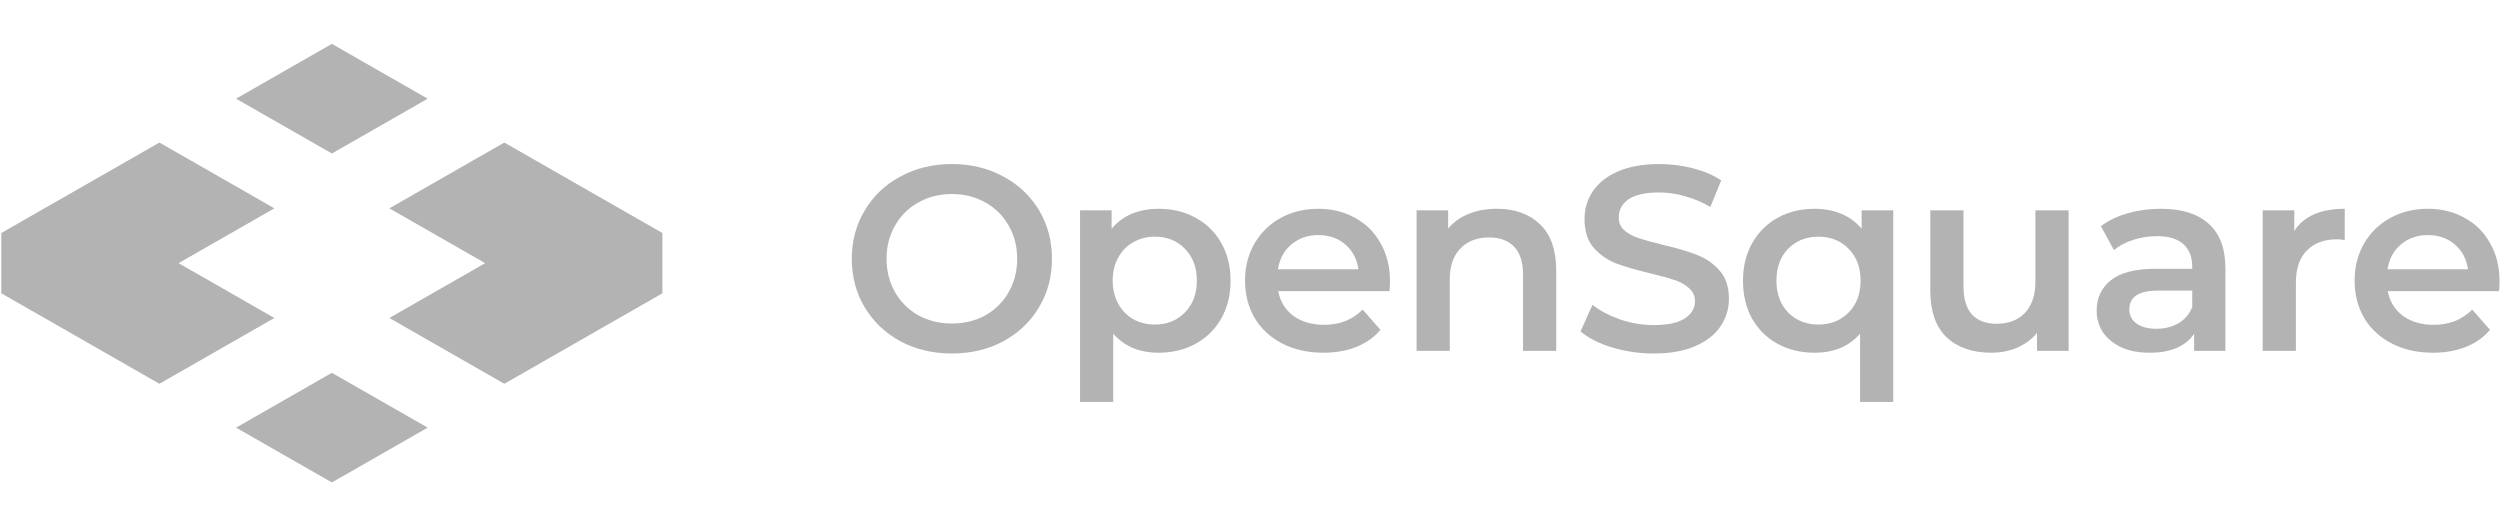
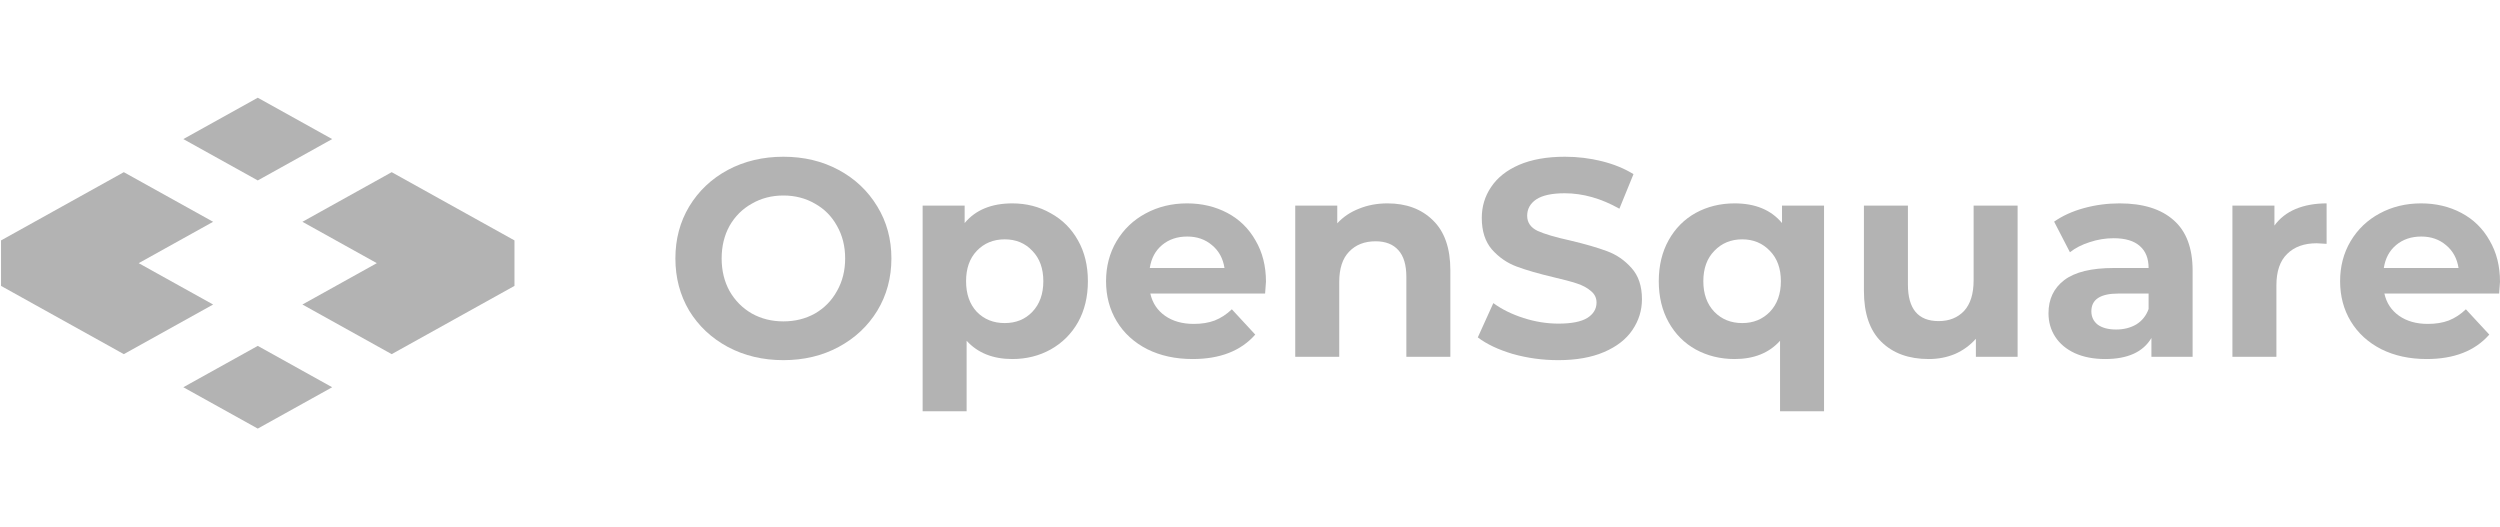
<svg xmlns="http://www.w3.org/2000/svg" width="114" height="24" viewBox="0 0 114 24" fill="none">
-   <path d="M22.123 12L17.754 9.5L22.997 6.5L30.205 10.625V13.375L22.997 17.5L17.754 14.5L22.123 12Z" fill="black" fill-opacity="0.3" />
-   <path d="M12.511 14.5L8.143 12L12.511 9.5L7.269 6.5L0.06 10.625V13.375L7.269 17.5L12.511 14.5Z" fill="black" fill-opacity="0.3" />
-   <path d="M15.133 17L19.502 19.5L15.133 22L10.764 19.5L15.133 17Z" fill="black" fill-opacity="0.3" />
-   <path d="M19.502 4.5L15.133 2L10.764 4.5L15.133 7L19.502 4.5Z" fill="black" fill-opacity="0.3" />
-   <path d="M43.405 16.12C42.541 16.12 41.762 15.936 41.068 15.568C40.374 15.192 39.829 14.676 39.434 14.02C39.038 13.356 38.841 12.616 38.841 11.8C38.841 10.984 39.038 10.248 39.434 9.592C39.829 8.928 40.374 8.412 41.068 8.044C41.762 7.668 42.541 7.48 43.405 7.48C44.268 7.48 45.047 7.668 45.741 8.044C46.435 8.412 46.98 8.924 47.376 9.58C47.771 10.236 47.969 10.976 47.969 11.8C47.969 12.624 47.771 13.364 47.376 14.02C46.98 14.676 46.435 15.192 45.741 15.568C45.047 15.936 44.268 16.12 43.405 16.12ZM43.405 14.752C43.97 14.752 44.478 14.628 44.93 14.38C45.382 14.124 45.737 13.772 45.995 13.324C46.254 12.868 46.383 12.36 46.383 11.8C46.383 11.24 46.254 10.736 45.995 10.288C45.737 9.832 45.382 9.48 44.93 9.232C44.478 8.976 43.97 8.848 43.405 8.848C42.84 8.848 42.331 8.976 41.879 9.232C41.427 9.48 41.072 9.832 40.814 10.288C40.556 10.736 40.427 11.24 40.427 11.8C40.427 12.36 40.556 12.868 40.814 13.324C41.072 13.772 41.427 14.124 41.879 14.38C42.331 14.628 42.84 14.752 43.405 14.752Z" fill="black" fill-opacity="0.3" />
-   <path d="M52.833 9.52C53.462 9.52 54.023 9.656 54.516 9.928C55.016 10.2 55.408 10.584 55.69 11.08C55.972 11.576 56.114 12.148 56.114 12.796C56.114 13.444 55.972 14.02 55.69 14.524C55.408 15.02 55.016 15.404 54.516 15.676C54.023 15.948 53.462 16.084 52.833 16.084C51.961 16.084 51.271 15.796 50.763 15.22V18.328H49.25V9.592H50.69V10.432C50.94 10.128 51.247 9.9 51.61 9.748C51.981 9.596 52.389 9.52 52.833 9.52ZM52.663 14.8C53.22 14.8 53.676 14.616 54.032 14.248C54.395 13.88 54.576 13.396 54.576 12.796C54.576 12.196 54.395 11.712 54.032 11.344C53.676 10.976 53.22 10.792 52.663 10.792C52.3 10.792 51.974 10.876 51.683 11.044C51.392 11.204 51.162 11.436 50.993 11.74C50.823 12.044 50.739 12.396 50.739 12.796C50.739 13.196 50.823 13.548 50.993 13.852C51.162 14.156 51.392 14.392 51.683 14.56C51.974 14.72 52.3 14.8 52.663 14.8Z" fill="black" fill-opacity="0.3" />
-   <path d="M63.384 12.832C63.384 12.936 63.376 13.084 63.36 13.276H58.287C58.376 13.748 58.606 14.124 58.977 14.404C59.357 14.676 59.825 14.812 60.382 14.812C61.092 14.812 61.677 14.58 62.137 14.116L62.948 15.04C62.658 15.384 62.291 15.644 61.847 15.82C61.403 15.996 60.902 16.084 60.346 16.084C59.635 16.084 59.01 15.944 58.469 15.664C57.928 15.384 57.509 14.996 57.21 14.5C56.919 13.996 56.774 13.428 56.774 12.796C56.774 12.172 56.915 11.612 57.198 11.116C57.488 10.612 57.888 10.22 58.396 9.94C58.905 9.66 59.478 9.52 60.115 9.52C60.745 9.52 61.306 9.66 61.798 9.94C62.299 10.212 62.686 10.6 62.96 11.104C63.243 11.6 63.384 12.176 63.384 12.832ZM60.115 10.72C59.631 10.72 59.22 10.864 58.881 11.152C58.55 11.432 58.348 11.808 58.275 12.28H61.944C61.879 11.816 61.681 11.44 61.35 11.152C61.019 10.864 60.608 10.72 60.115 10.72Z" fill="black" fill-opacity="0.3" />
-   <path d="M68.264 9.52C69.079 9.52 69.733 9.756 70.225 10.228C70.717 10.7 70.963 11.4 70.963 12.328V16H69.45V12.52C69.45 11.96 69.317 11.54 69.051 11.26C68.784 10.972 68.405 10.828 67.913 10.828C67.356 10.828 66.916 10.996 66.593 11.332C66.27 11.66 66.109 12.136 66.109 12.76V16H64.596V9.592H66.036V10.42C66.286 10.124 66.601 9.9 66.981 9.748C67.36 9.596 67.788 9.52 68.264 9.52Z" fill="black" fill-opacity="0.3" />
-   <path d="M75.413 16.12C74.76 16.12 74.126 16.028 73.513 15.844C72.907 15.66 72.427 15.416 72.072 15.112L72.617 13.9C72.964 14.172 73.388 14.396 73.888 14.572C74.396 14.74 74.905 14.824 75.413 14.824C76.043 14.824 76.511 14.724 76.818 14.524C77.132 14.324 77.29 14.06 77.29 13.732C77.29 13.492 77.201 13.296 77.023 13.144C76.854 12.984 76.636 12.86 76.37 12.772C76.103 12.684 75.74 12.584 75.28 12.472C74.635 12.32 74.11 12.168 73.706 12.016C73.311 11.864 72.968 11.628 72.677 11.308C72.395 10.98 72.254 10.54 72.254 9.988C72.254 9.524 72.379 9.104 72.629 8.728C72.887 8.344 73.27 8.04 73.779 7.816C74.296 7.592 74.925 7.48 75.668 7.48C76.184 7.48 76.692 7.544 77.193 7.672C77.693 7.8 78.125 7.984 78.488 8.224L77.992 9.436C77.621 9.22 77.233 9.056 76.83 8.944C76.426 8.832 76.035 8.776 75.655 8.776C75.034 8.776 74.57 8.88 74.263 9.088C73.965 9.296 73.815 9.572 73.815 9.916C73.815 10.156 73.9 10.352 74.07 10.504C74.247 10.656 74.469 10.776 74.735 10.864C75.002 10.952 75.365 11.052 75.825 11.164C76.454 11.308 76.971 11.46 77.374 11.62C77.778 11.772 78.121 12.008 78.404 12.328C78.694 12.648 78.839 13.08 78.839 13.624C78.839 14.088 78.71 14.508 78.452 14.884C78.202 15.26 77.818 15.56 77.302 15.784C76.785 16.008 76.156 16.12 75.413 16.12Z" fill="black" fill-opacity="0.3" />
-   <path d="M86.332 9.592V18.328H84.819V15.22C84.31 15.796 83.62 16.084 82.749 16.084C82.119 16.084 81.554 15.948 81.054 15.676C80.561 15.404 80.174 15.02 79.891 14.524C79.617 14.028 79.48 13.452 79.48 12.796C79.48 12.148 79.621 11.576 79.904 11.08C80.186 10.584 80.573 10.2 81.066 9.928C81.558 9.656 82.119 9.52 82.749 9.52C83.192 9.52 83.596 9.596 83.959 9.748C84.33 9.9 84.641 10.128 84.891 10.432V9.592H86.332ZM82.918 14.8C83.475 14.8 83.935 14.616 84.298 14.248C84.661 13.88 84.843 13.396 84.843 12.796C84.843 12.196 84.661 11.712 84.298 11.344C83.935 10.976 83.475 10.792 82.918 10.792C82.361 10.792 81.901 10.976 81.538 11.344C81.183 11.712 81.005 12.196 81.005 12.796C81.005 13.396 81.183 13.88 81.538 14.248C81.901 14.616 82.361 14.8 82.918 14.8Z" fill="black" fill-opacity="0.3" />
-   <path d="M94.329 9.592V16H92.888V15.184C92.646 15.472 92.343 15.696 91.98 15.856C91.617 16.008 91.225 16.084 90.806 16.084C89.942 16.084 89.26 15.848 88.76 15.376C88.267 14.896 88.021 14.188 88.021 13.252V9.592H89.535V13.048C89.535 13.624 89.664 14.056 89.922 14.344C90.188 14.624 90.564 14.764 91.048 14.764C91.589 14.764 92.016 14.6 92.331 14.272C92.654 13.936 92.815 13.456 92.815 12.832V9.592H94.329Z" fill="black" fill-opacity="0.3" />
-   <path d="M98.538 9.52C99.49 9.52 100.216 9.748 100.717 10.204C101.225 10.652 101.479 11.332 101.479 12.244V16H100.051V15.22C99.865 15.5 99.599 15.716 99.252 15.868C98.913 16.012 98.501 16.084 98.017 16.084C97.533 16.084 97.109 16.004 96.746 15.844C96.383 15.676 96.1 15.448 95.898 15.16C95.705 14.864 95.608 14.532 95.608 14.164C95.608 13.588 95.822 13.128 96.249 12.784C96.685 12.432 97.367 12.256 98.295 12.256H99.966V12.16C99.966 11.712 99.829 11.368 99.555 11.128C99.288 10.888 98.889 10.768 98.356 10.768C97.993 10.768 97.634 10.824 97.278 10.936C96.931 11.048 96.637 11.204 96.395 11.404L95.802 10.312C96.141 10.056 96.548 9.86 97.024 9.724C97.501 9.588 98.005 9.52 98.538 9.52ZM98.332 14.992C98.711 14.992 99.046 14.908 99.337 14.74C99.635 14.564 99.845 14.316 99.966 13.996V13.252H98.404C97.533 13.252 97.097 13.536 97.097 14.104C97.097 14.376 97.206 14.592 97.424 14.752C97.642 14.912 97.944 14.992 98.332 14.992Z" fill="black" fill-opacity="0.3" />
-   <path d="M104.62 10.528C105.056 9.856 105.823 9.52 106.92 9.52V10.948C106.791 10.924 106.674 10.912 106.569 10.912C105.98 10.912 105.52 11.084 105.189 11.428C104.858 11.764 104.693 12.252 104.693 12.892V16H103.179V9.592H104.62V10.528Z" fill="black" fill-opacity="0.3" />
-   <path d="M113.98 12.832C113.98 12.936 113.972 13.084 113.956 13.276H108.883C108.972 13.748 109.202 14.124 109.573 14.404C109.953 14.676 110.421 14.812 110.978 14.812C111.688 14.812 112.273 14.58 112.733 14.116L113.544 15.04C113.254 15.384 112.886 15.644 112.442 15.82C111.999 15.996 111.498 16.084 110.941 16.084C110.231 16.084 109.606 15.944 109.065 15.664C108.524 15.384 108.104 14.996 107.806 14.5C107.515 13.996 107.37 13.428 107.37 12.796C107.37 12.172 107.511 11.612 107.794 11.116C108.084 10.612 108.484 10.22 108.992 9.94C109.501 9.66 110.074 9.52 110.711 9.52C111.341 9.52 111.902 9.66 112.394 9.94C112.894 10.212 113.282 10.6 113.556 11.104C113.839 11.6 113.98 12.176 113.98 12.832ZM110.711 10.72C110.227 10.72 109.815 10.864 109.476 11.152C109.146 11.432 108.944 11.808 108.871 12.28H112.539C112.475 11.816 112.277 11.44 111.946 11.152C111.615 10.864 111.204 10.72 110.711 10.72Z" fill="black" fill-opacity="0.3" />
+   <path d="M17.183 12L13.79 10.114L17.861 7.851L23.46 10.963V13.037L17.861 16.149L13.79 13.886L17.183 12Z" fill="black" fill-opacity="0.3" />
+   <path d="M9.718 13.886L6.324 12L9.718 10.114L5.646 7.851L0.047 10.963V13.037L5.646 16.149L9.718 13.886Z" fill="black" fill-opacity="0.3" />
+   <path d="M11.754 15.772L15.147 17.658L11.754 19.544L8.36 17.658L11.754 15.772Z" fill="black" fill-opacity="0.3" />
+   <path d="M15.147 6.342L11.754 4.456L8.36 6.342L11.754 8.228L15.147 6.342Z" fill="black" fill-opacity="0.3" />
+   <path d="M35.723 16.423C34.788 16.423 33.944 16.222 33.19 15.821C32.444 15.419 31.857 14.868 31.428 14.168C31.008 13.459 30.798 12.665 30.798 11.785C30.798 10.905 31.008 10.115 31.428 9.415C31.857 8.706 32.444 8.151 33.19 7.749C33.944 7.348 34.788 7.147 35.723 7.147C36.657 7.147 37.498 7.348 38.243 7.749C38.989 8.151 39.577 8.706 40.005 9.415C40.434 10.115 40.648 10.905 40.648 11.785C40.648 12.665 40.434 13.459 40.005 14.168C39.577 14.868 38.989 15.419 38.243 15.821C37.498 16.222 36.657 16.423 35.723 16.423ZM35.723 14.655C36.255 14.655 36.735 14.535 37.163 14.296C37.592 14.048 37.926 13.707 38.166 13.271C38.415 12.835 38.539 12.34 38.539 11.785C38.539 11.23 38.415 10.734 38.166 10.299C37.926 9.863 37.592 9.526 37.163 9.287C36.735 9.039 36.255 8.915 35.723 8.915C35.191 8.915 34.711 9.039 34.283 9.287C33.854 9.526 33.516 9.863 33.267 10.299C33.027 10.734 32.907 11.23 32.907 11.785C32.907 12.34 33.027 12.835 33.267 13.271C33.516 13.707 33.854 14.048 34.283 14.296C34.711 14.535 35.191 14.655 35.723 14.655Z" fill="black" fill-opacity="0.3" />
+   <path d="M46.162 9.274C46.804 9.274 47.388 9.423 47.91 9.722C48.442 10.013 48.858 10.427 49.158 10.965C49.458 11.495 49.608 12.114 49.608 12.823C49.608 13.532 49.458 14.155 49.158 14.693C48.858 15.223 48.442 15.637 47.91 15.936C47.388 16.226 46.804 16.372 46.162 16.372C45.279 16.372 44.584 16.094 44.078 15.539V18.755H42.072V9.376H43.988V10.171C44.486 9.573 45.21 9.274 46.162 9.274ZM45.814 14.732C46.329 14.732 46.749 14.561 47.075 14.219C47.409 13.869 47.576 13.403 47.576 12.823C47.576 12.242 47.409 11.781 47.075 11.439C46.749 11.089 46.329 10.914 45.814 10.914C45.3 10.914 44.876 11.089 44.541 11.439C44.215 11.781 44.053 12.242 44.053 12.823C44.053 13.403 44.215 13.869 44.541 14.219C44.876 14.561 45.3 14.732 45.814 14.732Z" fill="black" fill-opacity="0.3" />
+   <path d="M57.728 12.848C57.728 12.874 57.715 13.053 57.689 13.386H52.455C52.55 13.813 52.773 14.151 53.124 14.399C53.475 14.646 53.913 14.77 54.436 14.77C54.796 14.77 55.113 14.719 55.387 14.616C55.67 14.505 55.932 14.335 56.172 14.104L57.239 15.257C56.587 16 55.636 16.372 54.384 16.372C53.604 16.372 52.914 16.222 52.314 15.923C51.714 15.616 51.251 15.193 50.925 14.655C50.599 14.117 50.436 13.506 50.436 12.823C50.436 12.148 50.595 11.541 50.912 11.003C51.238 10.457 51.679 10.034 52.237 9.735C52.803 9.428 53.433 9.274 54.127 9.274C54.804 9.274 55.417 9.419 55.966 9.709C56.515 10 56.943 10.418 57.252 10.965C57.569 11.503 57.728 12.131 57.728 12.848ZM54.14 10.786C53.685 10.786 53.304 10.914 52.995 11.17C52.687 11.426 52.498 11.776 52.43 12.221H55.837C55.769 11.785 55.58 11.439 55.272 11.183C54.963 10.918 54.586 10.786 54.14 10.786Z" fill="black" fill-opacity="0.3" />
+   <path d="M63.268 9.274C64.126 9.274 64.816 9.53 65.339 10.043C65.87 10.555 66.136 11.315 66.136 12.323V16.269H64.13V12.63C64.13 12.084 64.01 11.678 63.77 11.413C63.53 11.14 63.182 11.003 62.728 11.003C62.222 11.003 61.819 11.161 61.519 11.477C61.219 11.785 61.069 12.246 61.069 12.861V16.269H59.063V9.376H60.979V10.184C61.245 9.893 61.575 9.671 61.969 9.517C62.364 9.355 62.797 9.274 63.268 9.274Z" fill="black" fill-opacity="0.3" />
+   <path d="M71.053 16.423C70.342 16.423 69.652 16.329 68.983 16.141C68.323 15.944 67.791 15.693 67.388 15.385L68.096 13.822C68.481 14.104 68.94 14.33 69.472 14.501C70.003 14.672 70.535 14.757 71.066 14.757C71.658 14.757 72.095 14.672 72.378 14.501C72.661 14.322 72.802 14.087 72.802 13.796C72.802 13.583 72.716 13.408 72.545 13.271C72.382 13.126 72.168 13.011 71.902 12.925C71.645 12.84 71.293 12.746 70.848 12.643C70.162 12.481 69.6 12.319 69.163 12.156C68.726 11.994 68.349 11.734 68.031 11.375C67.723 11.016 67.569 10.538 67.569 9.94C67.569 9.419 67.71 8.949 67.993 8.531C68.276 8.104 68.7 7.766 69.266 7.519C69.84 7.271 70.539 7.147 71.362 7.147C71.936 7.147 72.498 7.215 73.047 7.352C73.595 7.489 74.075 7.685 74.487 7.941L73.844 9.517C73.012 9.048 72.181 8.813 71.349 8.813C70.766 8.813 70.333 8.907 70.05 9.094C69.776 9.282 69.639 9.53 69.639 9.838C69.639 10.145 69.797 10.376 70.115 10.529C70.44 10.675 70.933 10.82 71.594 10.965C72.279 11.127 72.841 11.29 73.278 11.452C73.715 11.614 74.088 11.87 74.397 12.221C74.714 12.571 74.873 13.045 74.873 13.643C74.873 14.155 74.727 14.625 74.435 15.052C74.153 15.47 73.724 15.804 73.15 16.051C72.575 16.299 71.876 16.423 71.053 16.423Z" fill="black" fill-opacity="0.3" />
+   <path d="M83.176 9.376V18.755H81.17V15.539C80.673 16.094 79.983 16.372 79.099 16.372C78.448 16.372 77.856 16.226 77.325 15.936C76.802 15.646 76.39 15.231 76.09 14.693C75.79 14.155 75.64 13.532 75.64 12.823C75.64 12.114 75.79 11.49 76.09 10.952C76.39 10.414 76.802 10 77.325 9.709C77.856 9.419 78.448 9.274 79.099 9.274C80.043 9.274 80.763 9.573 81.26 10.171V9.376H83.176ZM79.447 14.732C79.952 14.732 80.373 14.561 80.707 14.219C81.041 13.869 81.208 13.403 81.208 12.823C81.208 12.242 81.041 11.781 80.707 11.439C80.373 11.089 79.952 10.914 79.447 10.914C78.932 10.914 78.508 11.089 78.174 11.439C77.839 11.781 77.672 12.242 77.672 12.823C77.672 13.403 77.839 13.869 78.174 14.219C78.508 14.561 78.932 14.732 79.447 14.732Z" fill="black" fill-opacity="0.3" />
+   <path d="M92.003 9.376V16.269H90.1V15.449C89.834 15.748 89.517 15.979 89.148 16.141C88.779 16.295 88.381 16.372 87.952 16.372C87.043 16.372 86.323 16.111 85.792 15.59C85.26 15.069 84.995 14.296 84.995 13.271V9.376H87.001V12.976C87.001 14.087 87.468 14.642 88.402 14.642C88.882 14.642 89.268 14.488 89.56 14.181C89.851 13.865 89.997 13.399 89.997 12.784V9.376H92.003Z" fill="black" fill-opacity="0.3" />
+   <path d="M96.652 9.274C97.724 9.274 98.546 9.53 99.121 10.043C99.695 10.546 99.983 11.311 99.983 12.336V16.269H98.105V15.411C97.728 16.051 97.025 16.372 95.996 16.372C95.465 16.372 95.002 16.282 94.607 16.102C94.222 15.923 93.926 15.675 93.72 15.359C93.514 15.043 93.411 14.685 93.411 14.283C93.411 13.643 93.651 13.139 94.131 12.771C94.62 12.404 95.37 12.221 96.382 12.221H97.976C97.976 11.785 97.844 11.452 97.578 11.221C97.312 10.982 96.913 10.863 96.382 10.863C96.013 10.863 95.649 10.922 95.289 11.042C94.937 11.153 94.637 11.307 94.389 11.503L93.668 10.107C94.046 9.842 94.496 9.637 95.019 9.492C95.55 9.346 96.095 9.274 96.652 9.274ZM96.498 15.026C96.841 15.026 97.145 14.95 97.411 14.796C97.676 14.633 97.865 14.399 97.976 14.091V13.386H96.6C95.777 13.386 95.366 13.655 95.366 14.194C95.366 14.45 95.465 14.655 95.662 14.809C95.868 14.954 96.146 15.026 96.498 15.026Z" fill="black" fill-opacity="0.3" />
+   <path d="M103.714 10.286C103.954 9.953 104.276 9.701 104.679 9.53C105.09 9.359 105.562 9.274 106.093 9.274V11.119C105.87 11.102 105.72 11.093 105.643 11.093C105.069 11.093 104.619 11.255 104.293 11.58C103.967 11.896 103.804 12.374 103.804 13.015V16.269H101.798V9.376H103.714V10.286Z" fill="black" fill-opacity="0.3" />
+   <path d="M114 12.848C114 12.874 113.987 13.053 113.961 13.386H108.728C108.822 13.813 109.045 14.151 109.396 14.399C109.748 14.646 110.185 14.77 110.708 14.77C111.068 14.77 111.385 14.719 111.66 14.616C111.942 14.505 112.204 14.335 112.444 14.104L113.511 15.257C112.86 16 111.908 16.372 110.657 16.372C109.876 16.372 109.186 16.222 108.586 15.923C107.986 15.616 107.523 15.193 107.197 14.655C106.872 14.117 106.709 13.506 106.709 12.823C106.709 12.148 106.867 11.541 107.185 11.003C107.51 10.457 107.952 10.034 108.509 9.735C109.075 9.428 109.705 9.274 110.399 9.274C111.077 9.274 111.69 9.419 112.238 9.709C112.787 10 113.216 10.418 113.524 10.965C113.841 11.503 114 12.131 114 12.848ZM110.412 10.786C109.958 10.786 109.576 10.914 109.268 11.17C108.959 11.426 108.77 11.776 108.702 12.221H112.11C112.041 11.785 111.852 11.439 111.544 11.183C111.235 10.918 110.858 10.786 110.412 10.786Z" fill="black" fill-opacity="0.3" />
</svg>
